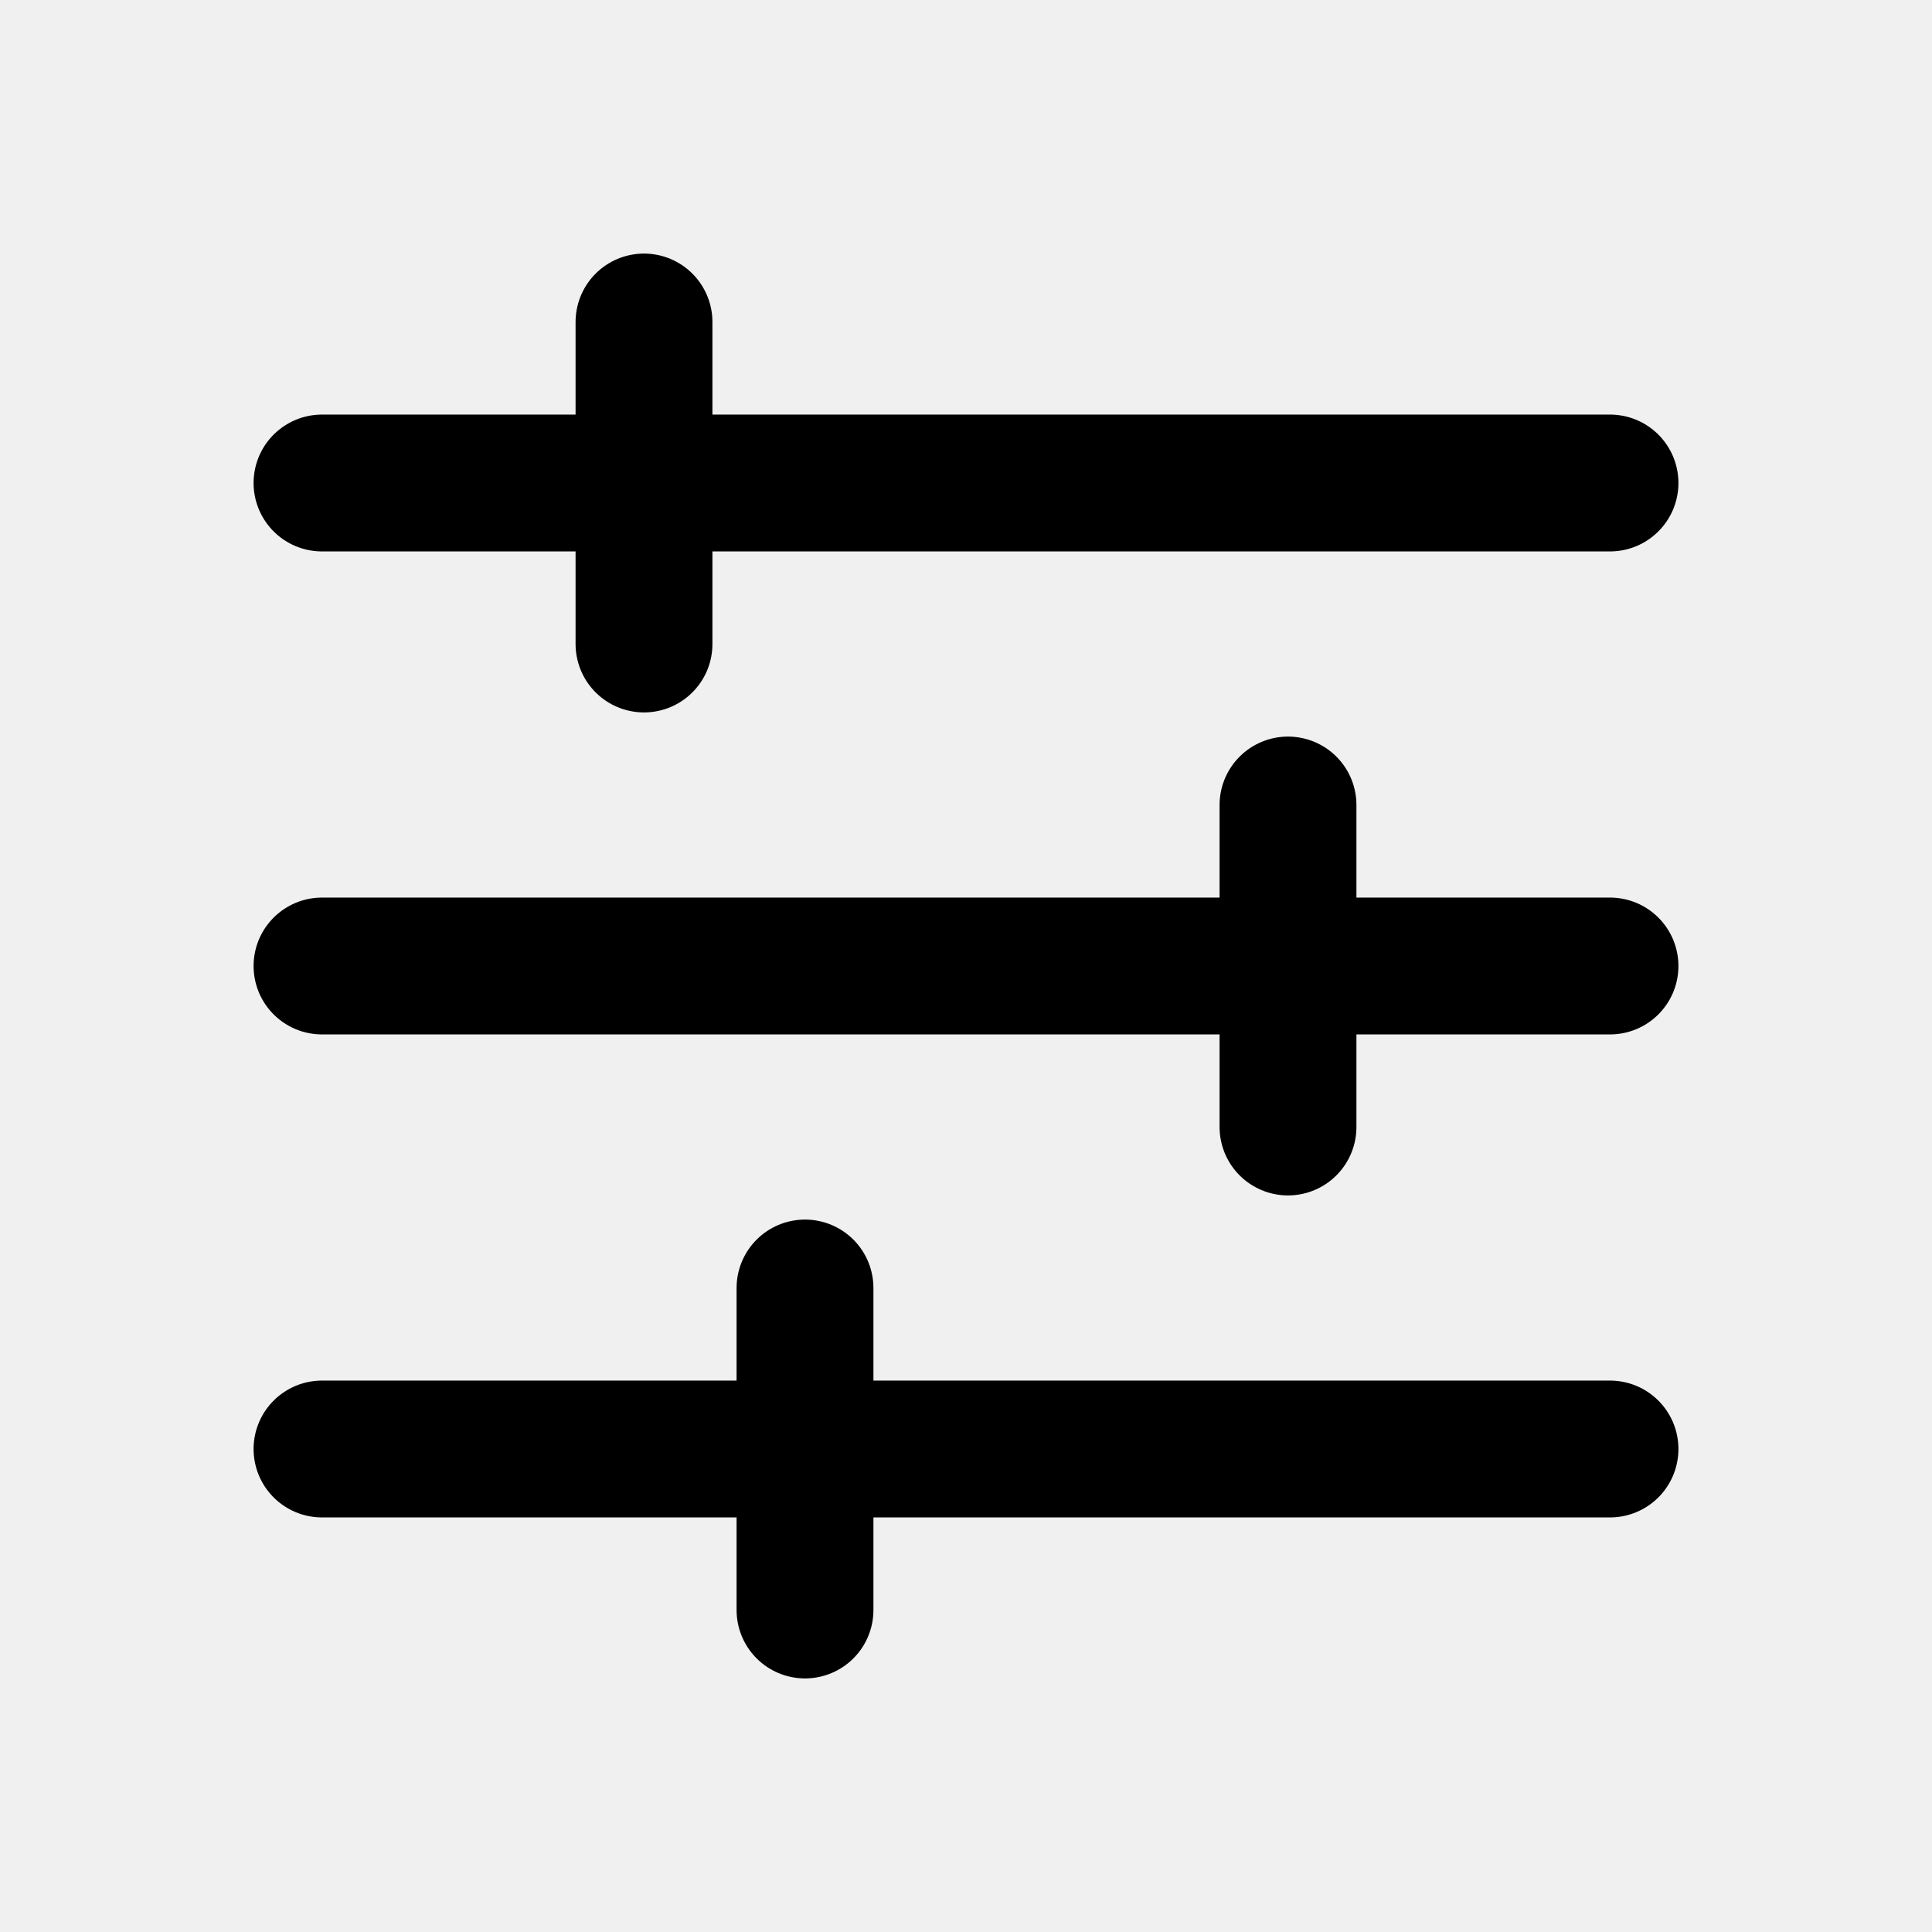
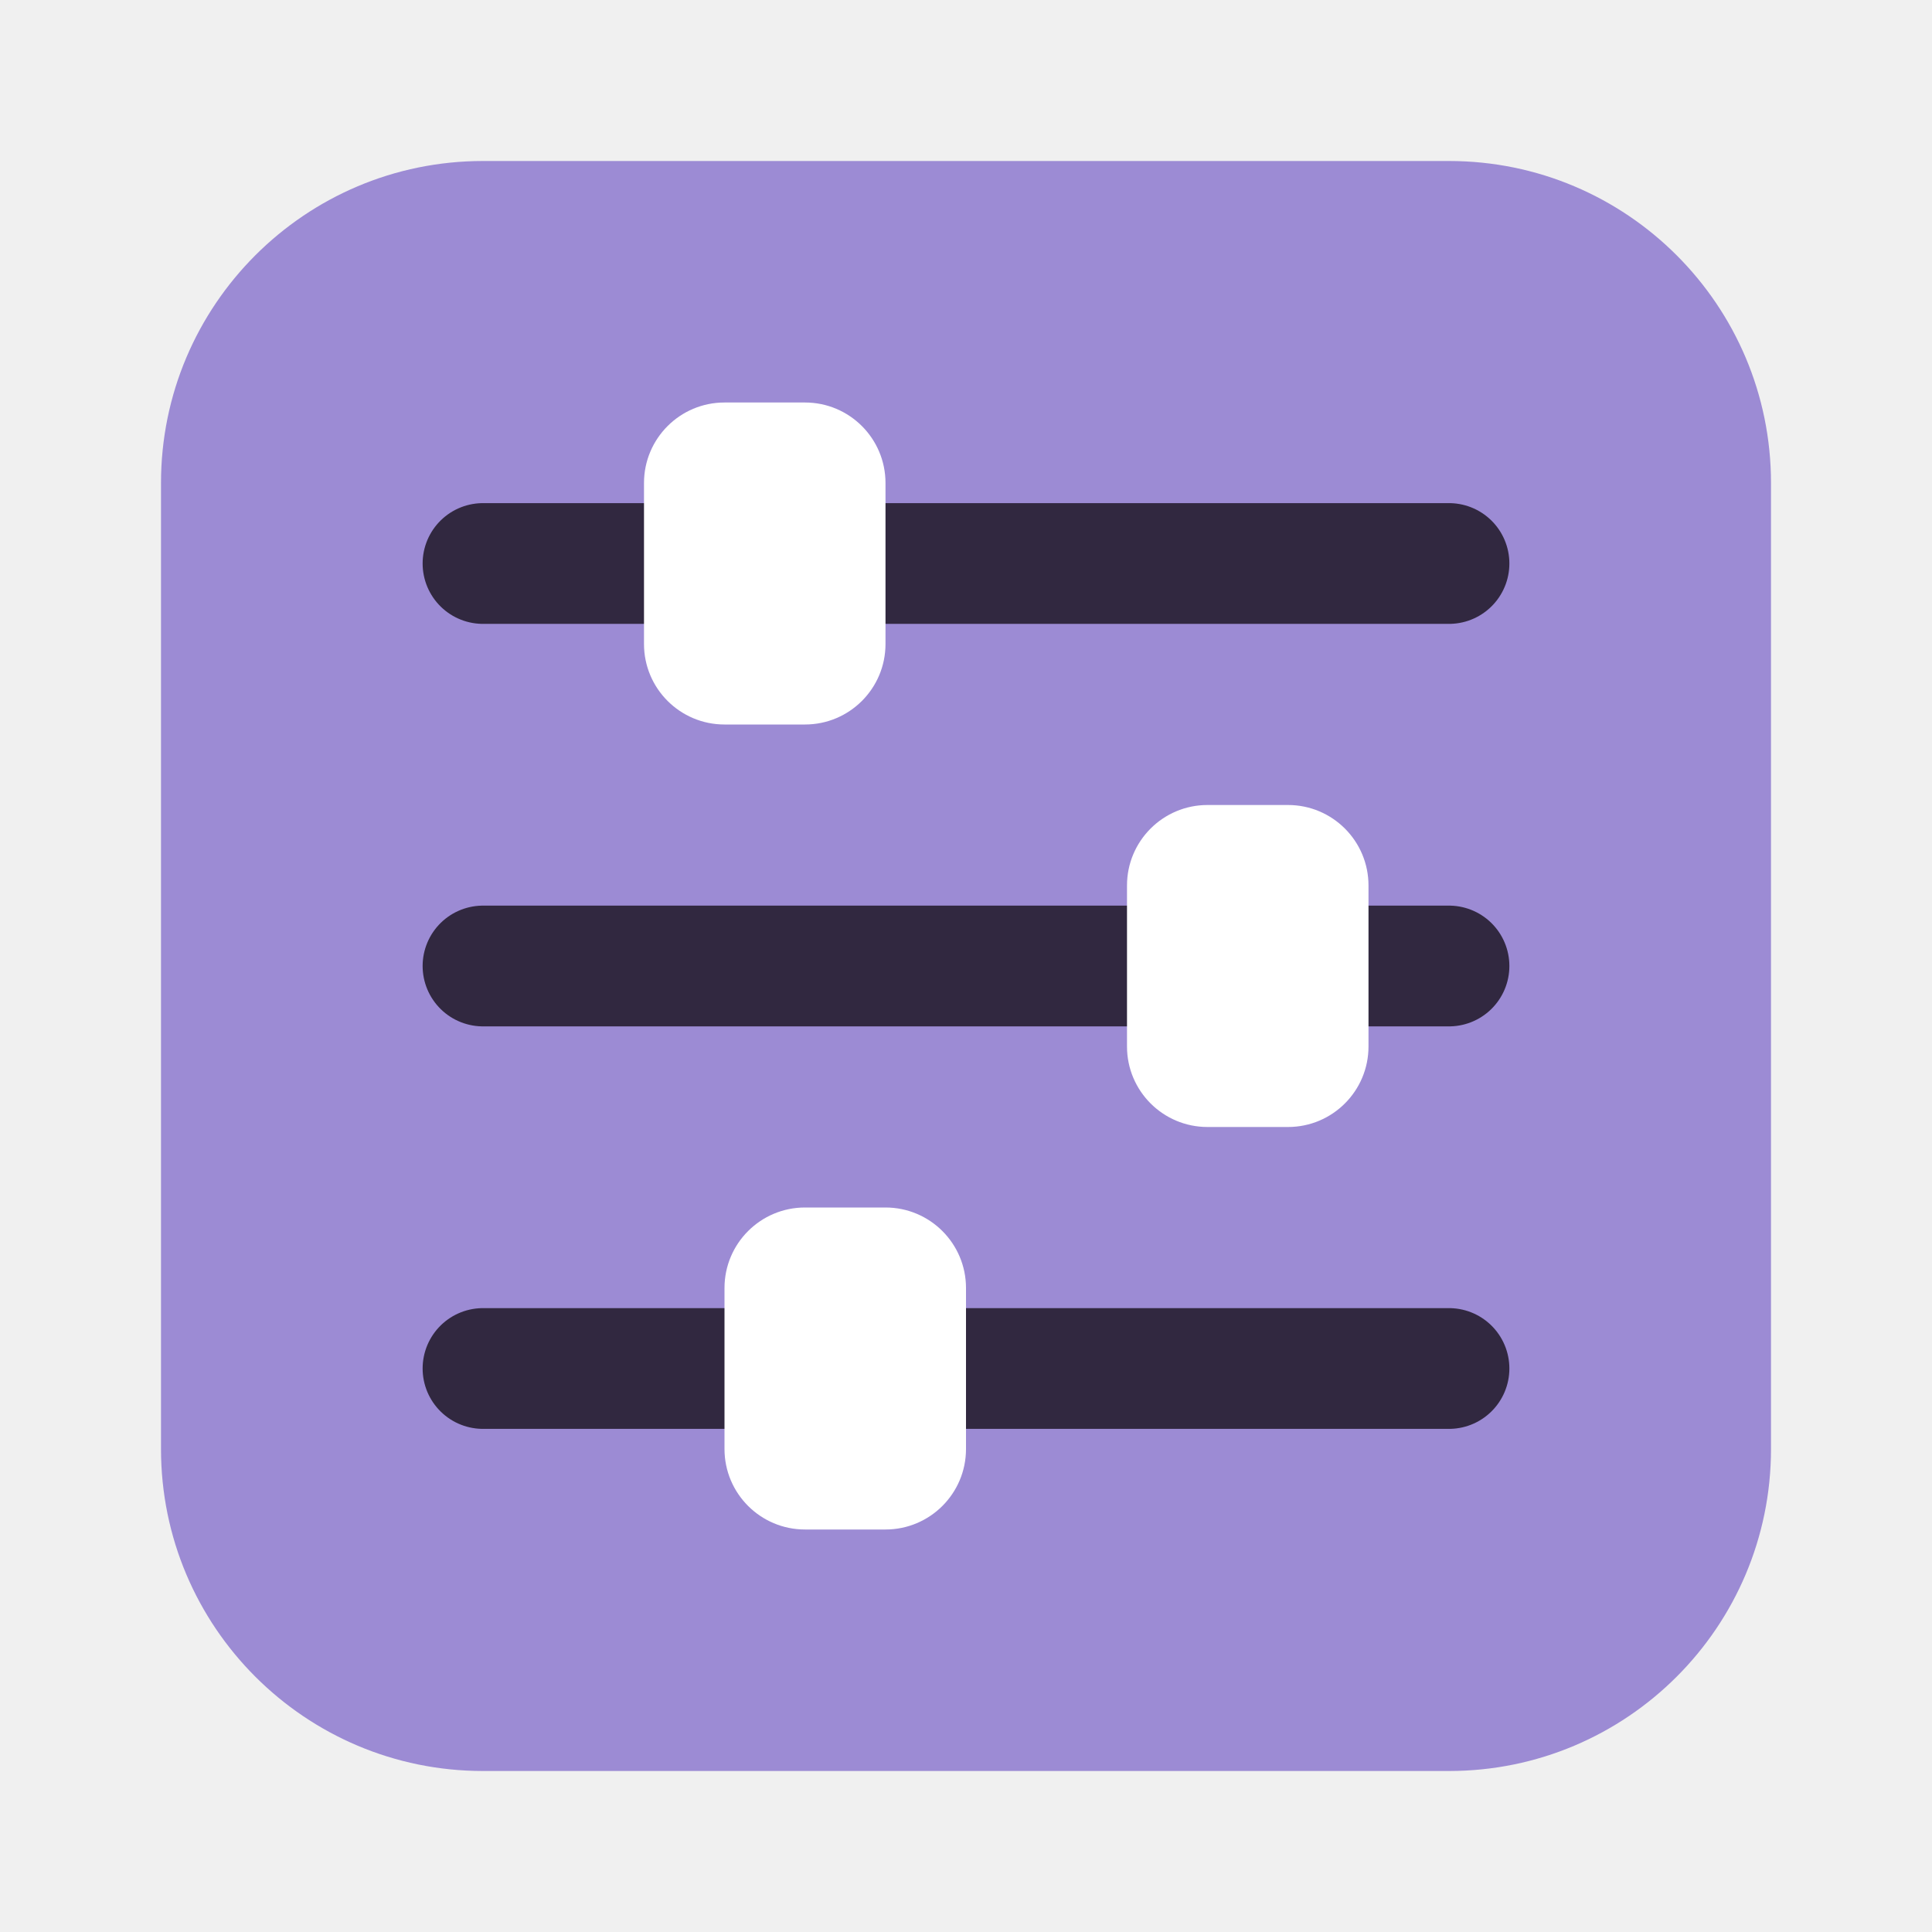
- <svg xmlns="http://www.w3.org/2000/svg" width="24" height="24" viewBox="0 0 24 24" fill="none" stroke="black" stroke-width="1.7" stroke-linecap="round" stroke-linejoin="round">
-   <path d="M4 6h16 M4 12h16 M4 18h16 M8 4v4 M16 10v4 M10 16v4" />
+ <svg xmlns="http://www.w3.org/2000/svg" width="96" height="96" viewBox="0 0 24 24" fill="none">
+   <rect x="2" y="2" width="20" height="20" rx="4" fill="#9c8bd4" />
+   <path d="M6 7h12 M6 12h12 M6 17h12" stroke="#312840" stroke-width="1.5" stroke-linecap="round" stroke-linejoin="round" />
+   <g fill="#fff">
+     <rect x="8" y="5" width="3" height="4" rx="1" />
+     <rect x="14" y="10" width="3" height="4" rx="1" />
+     <rect x="9" y="15" width="3" height="4" rx="1" />
+   </g>
</svg>
